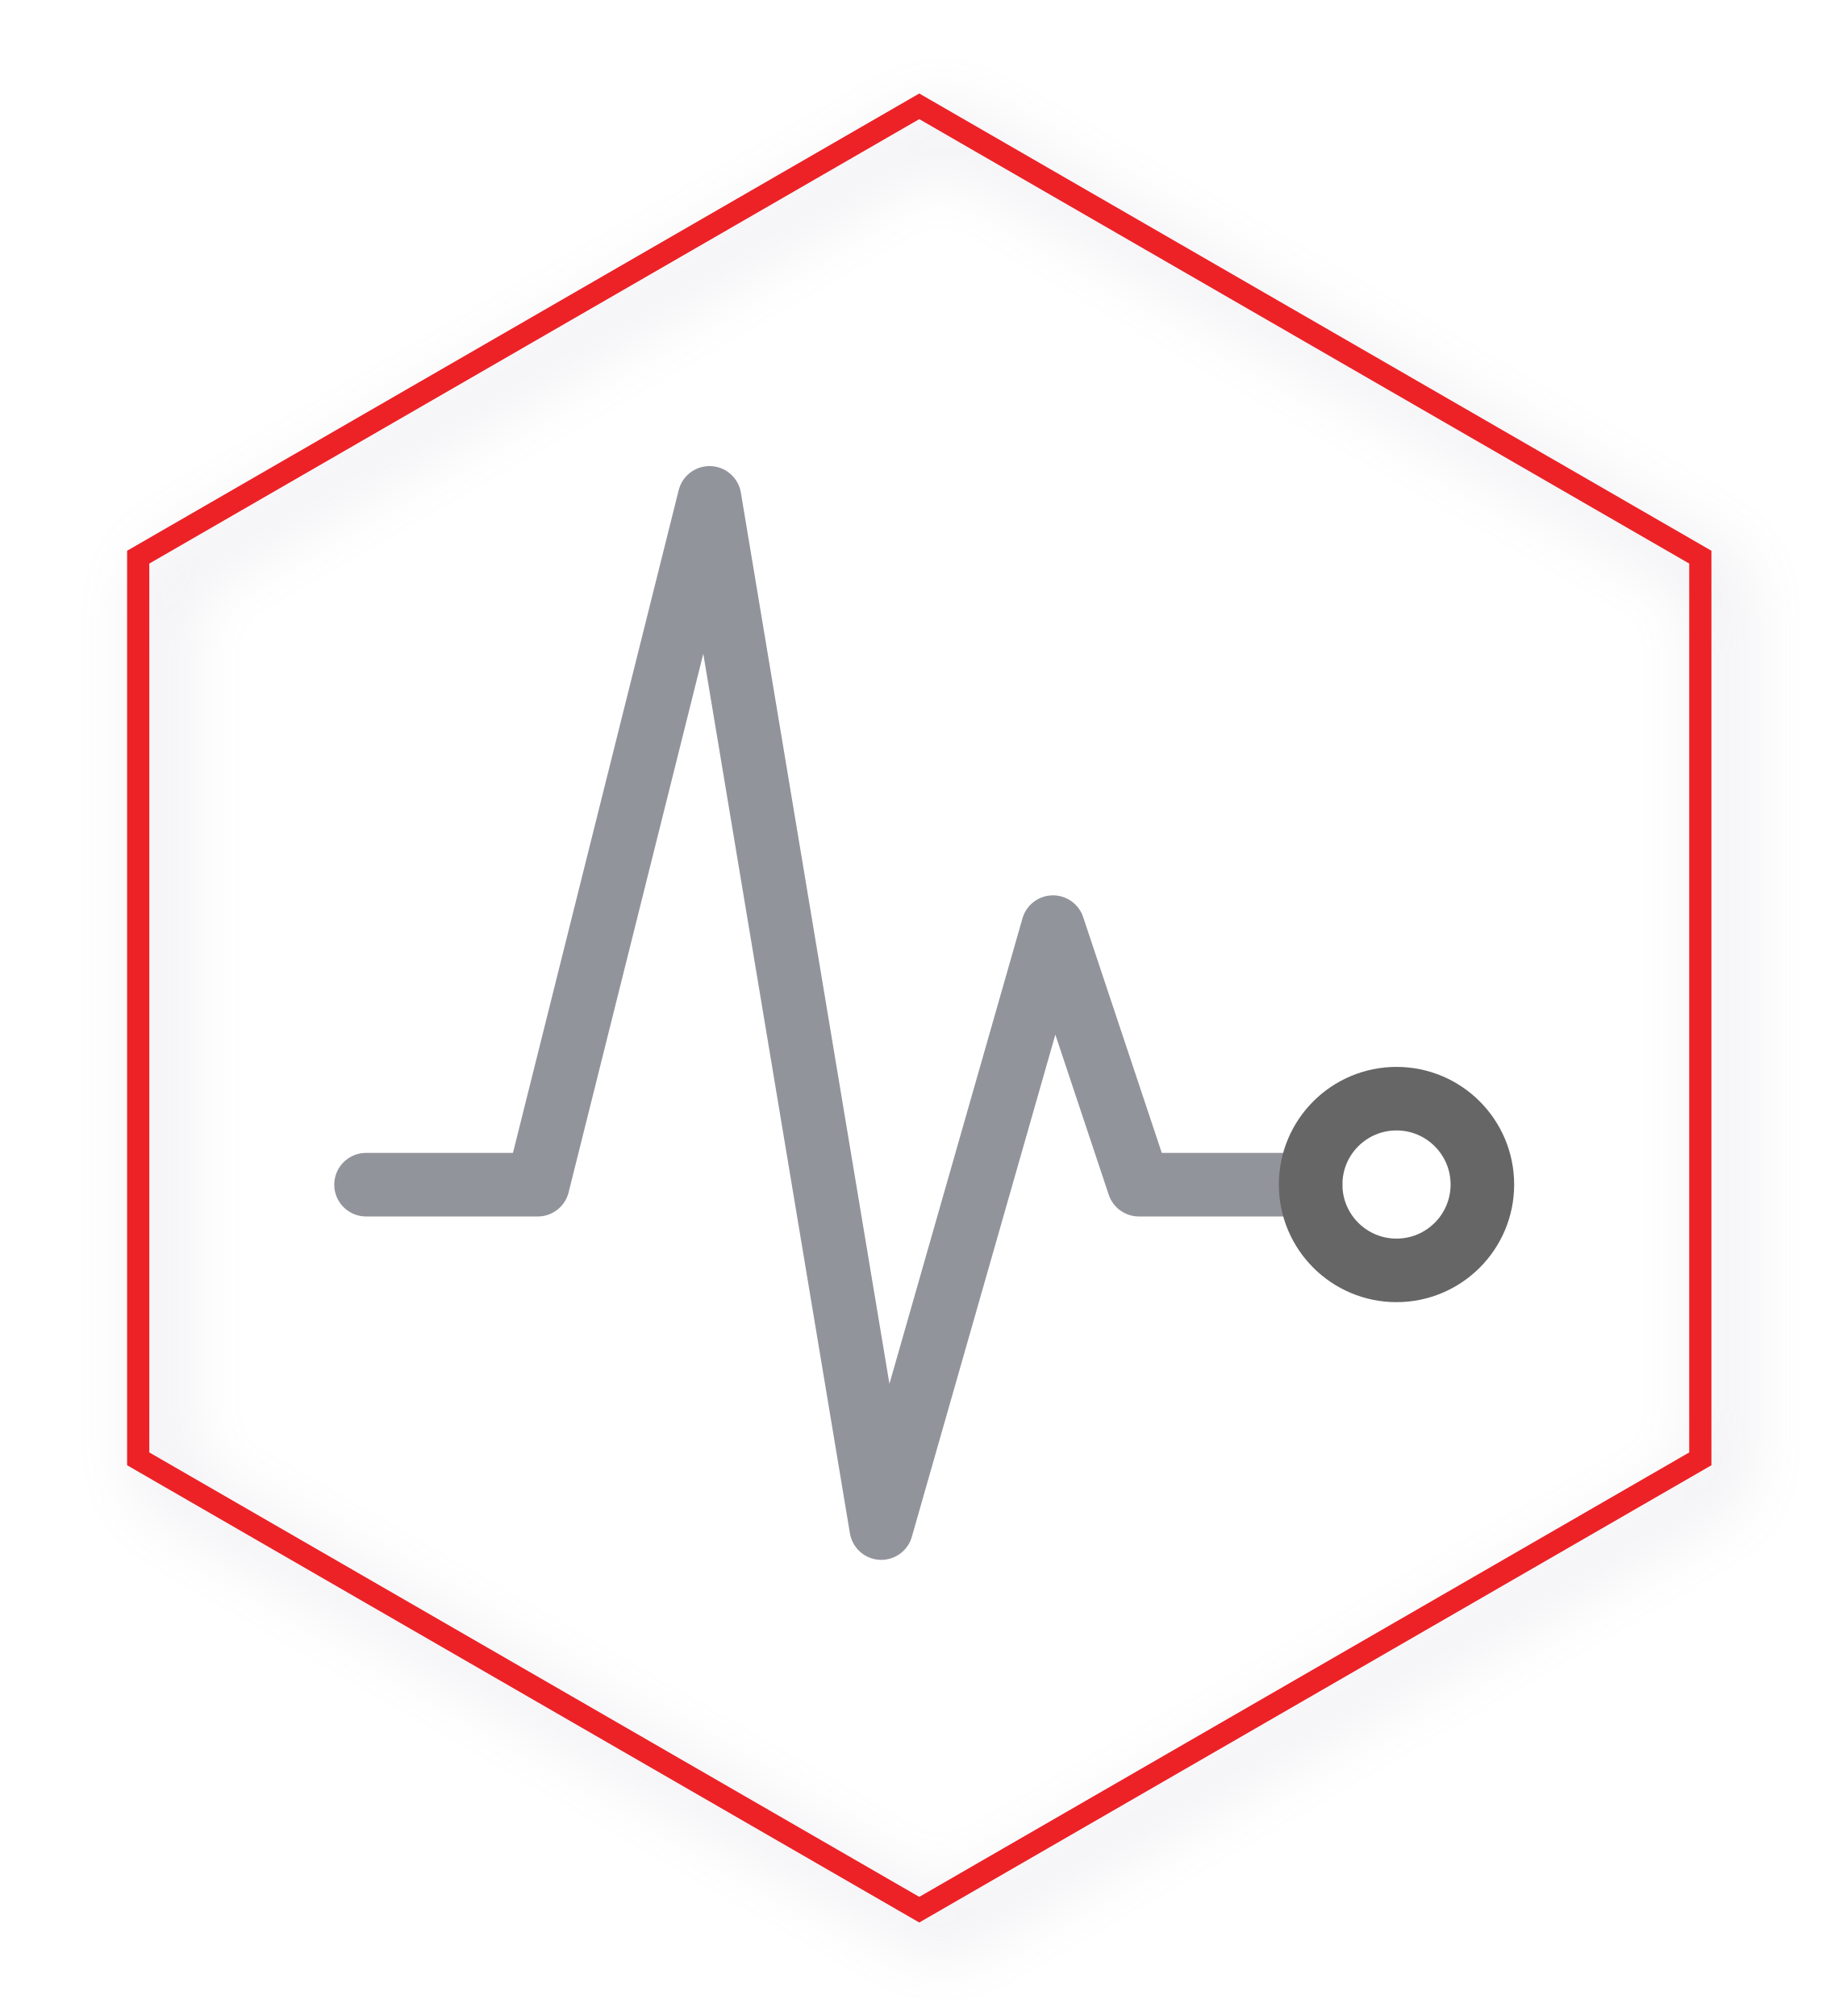
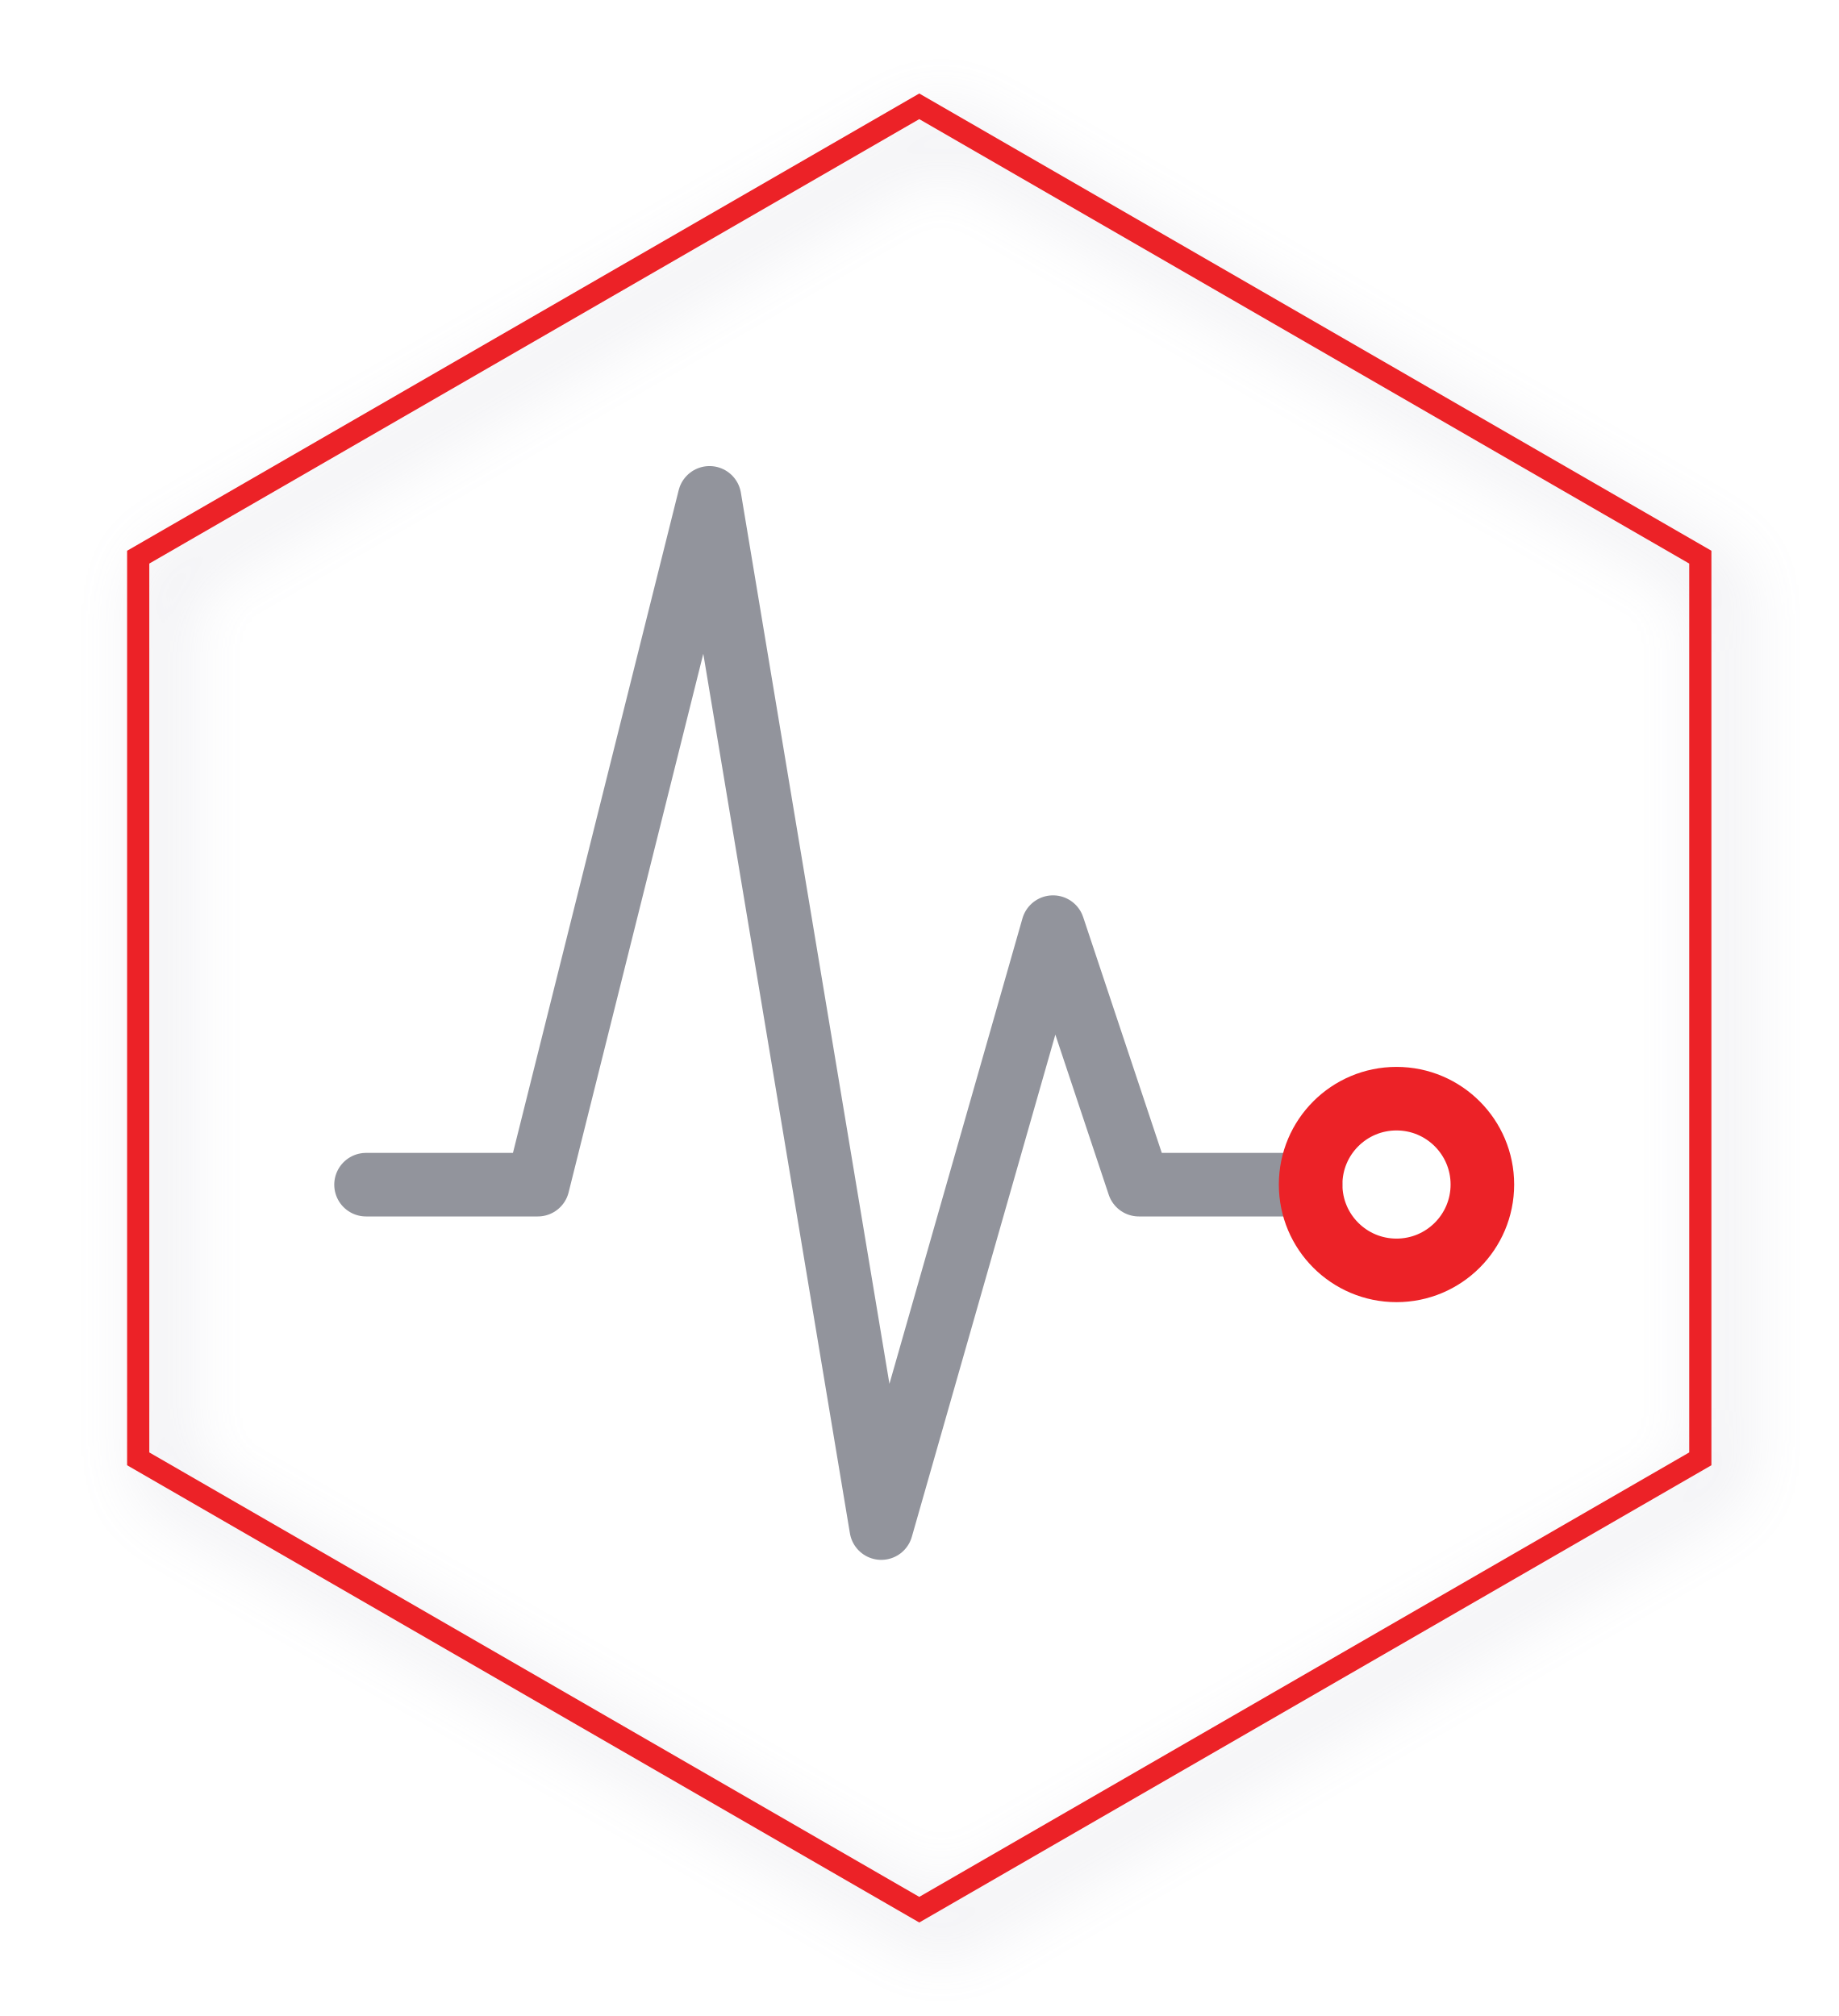
<svg xmlns="http://www.w3.org/2000/svg" width="186" height="204" viewBox="0 0 186 204" fill="none">
  <g filter="url(#filter0_dd_24025_85403)">
    <path d="M13.982 56.379L93 10.758L172.018 56.379V147.621L93 193.242L13.982 147.621V56.379Z" stroke="#EC2227" stroke-width="2.246" />
  </g>
  <path d="M37.031 119.878H54.406L71.781 50.378L89.156 154.628L106.531 93.816L115.218 119.878H132.593" stroke="#92949C" stroke-width="6.431" stroke-linecap="round" stroke-linejoin="round" />
-   <path d="M141.281 128.55C146.079 128.55 149.969 124.66 149.969 119.863C149.969 115.065 146.079 111.175 141.281 111.175C136.483 111.175 132.594 115.065 132.594 119.863C132.594 124.66 136.483 128.55 141.281 128.55Z" stroke="#666666" stroke-width="6.431" stroke-linecap="round" stroke-linejoin="round" />
+   <path d="M141.281 128.55C146.079 128.55 149.969 124.66 149.969 119.863C149.969 115.065 146.079 111.175 141.281 111.175C136.483 111.175 132.594 115.065 132.594 119.863C132.594 124.66 136.483 128.55 141.281 128.55Z" stroke="#EC2227" stroke-width="6.431" stroke-linecap="round" stroke-linejoin="round" />
  <defs>
    <filter id="filter0_dd_24025_85403" x="3.875" y="0.477" width="178.251" height="203.047" filterUnits="userSpaceOnUse" color-interpolation-filters="sRGB">
      <feFlood flood-opacity="0" result="BackgroundImageFix" />
      <feColorMatrix in="SourceAlpha" type="matrix" values="0 0 0 0 0 0 0 0 0 0 0 0 0 0 0 0 0 0 127 0" result="hardAlpha" />
      <feOffset dx="-2.246" dy="-2.246" />
      <feGaussianBlur stdDeviation="3.369" />
      <feColorMatrix type="matrix" values="0 0 0 0 1 0 0 0 0 1 0 0 0 0 1 0 0 0 1 0" />
      <feBlend mode="normal" in2="BackgroundImageFix" result="effect1_dropShadow_24025_85403" />
      <feColorMatrix in="SourceAlpha" type="matrix" values="0 0 0 0 0 0 0 0 0 0 0 0 0 0 0 0 0 0 127 0" result="hardAlpha" />
      <feOffset dx="2.246" dy="2.246" />
      <feGaussianBlur stdDeviation="3.369" />
      <feColorMatrix type="matrix" values="0 0 0 0 0.682 0 0 0 0 0.682 0 0 0 0 0.753 0 0 0 0.4 0" />
      <feBlend mode="normal" in2="effect1_dropShadow_24025_85403" result="effect2_dropShadow_24025_85403" />
      <feBlend mode="normal" in="SourceGraphic" in2="effect2_dropShadow_24025_85403" result="shape" />
    </filter>
  </defs>
</svg>
